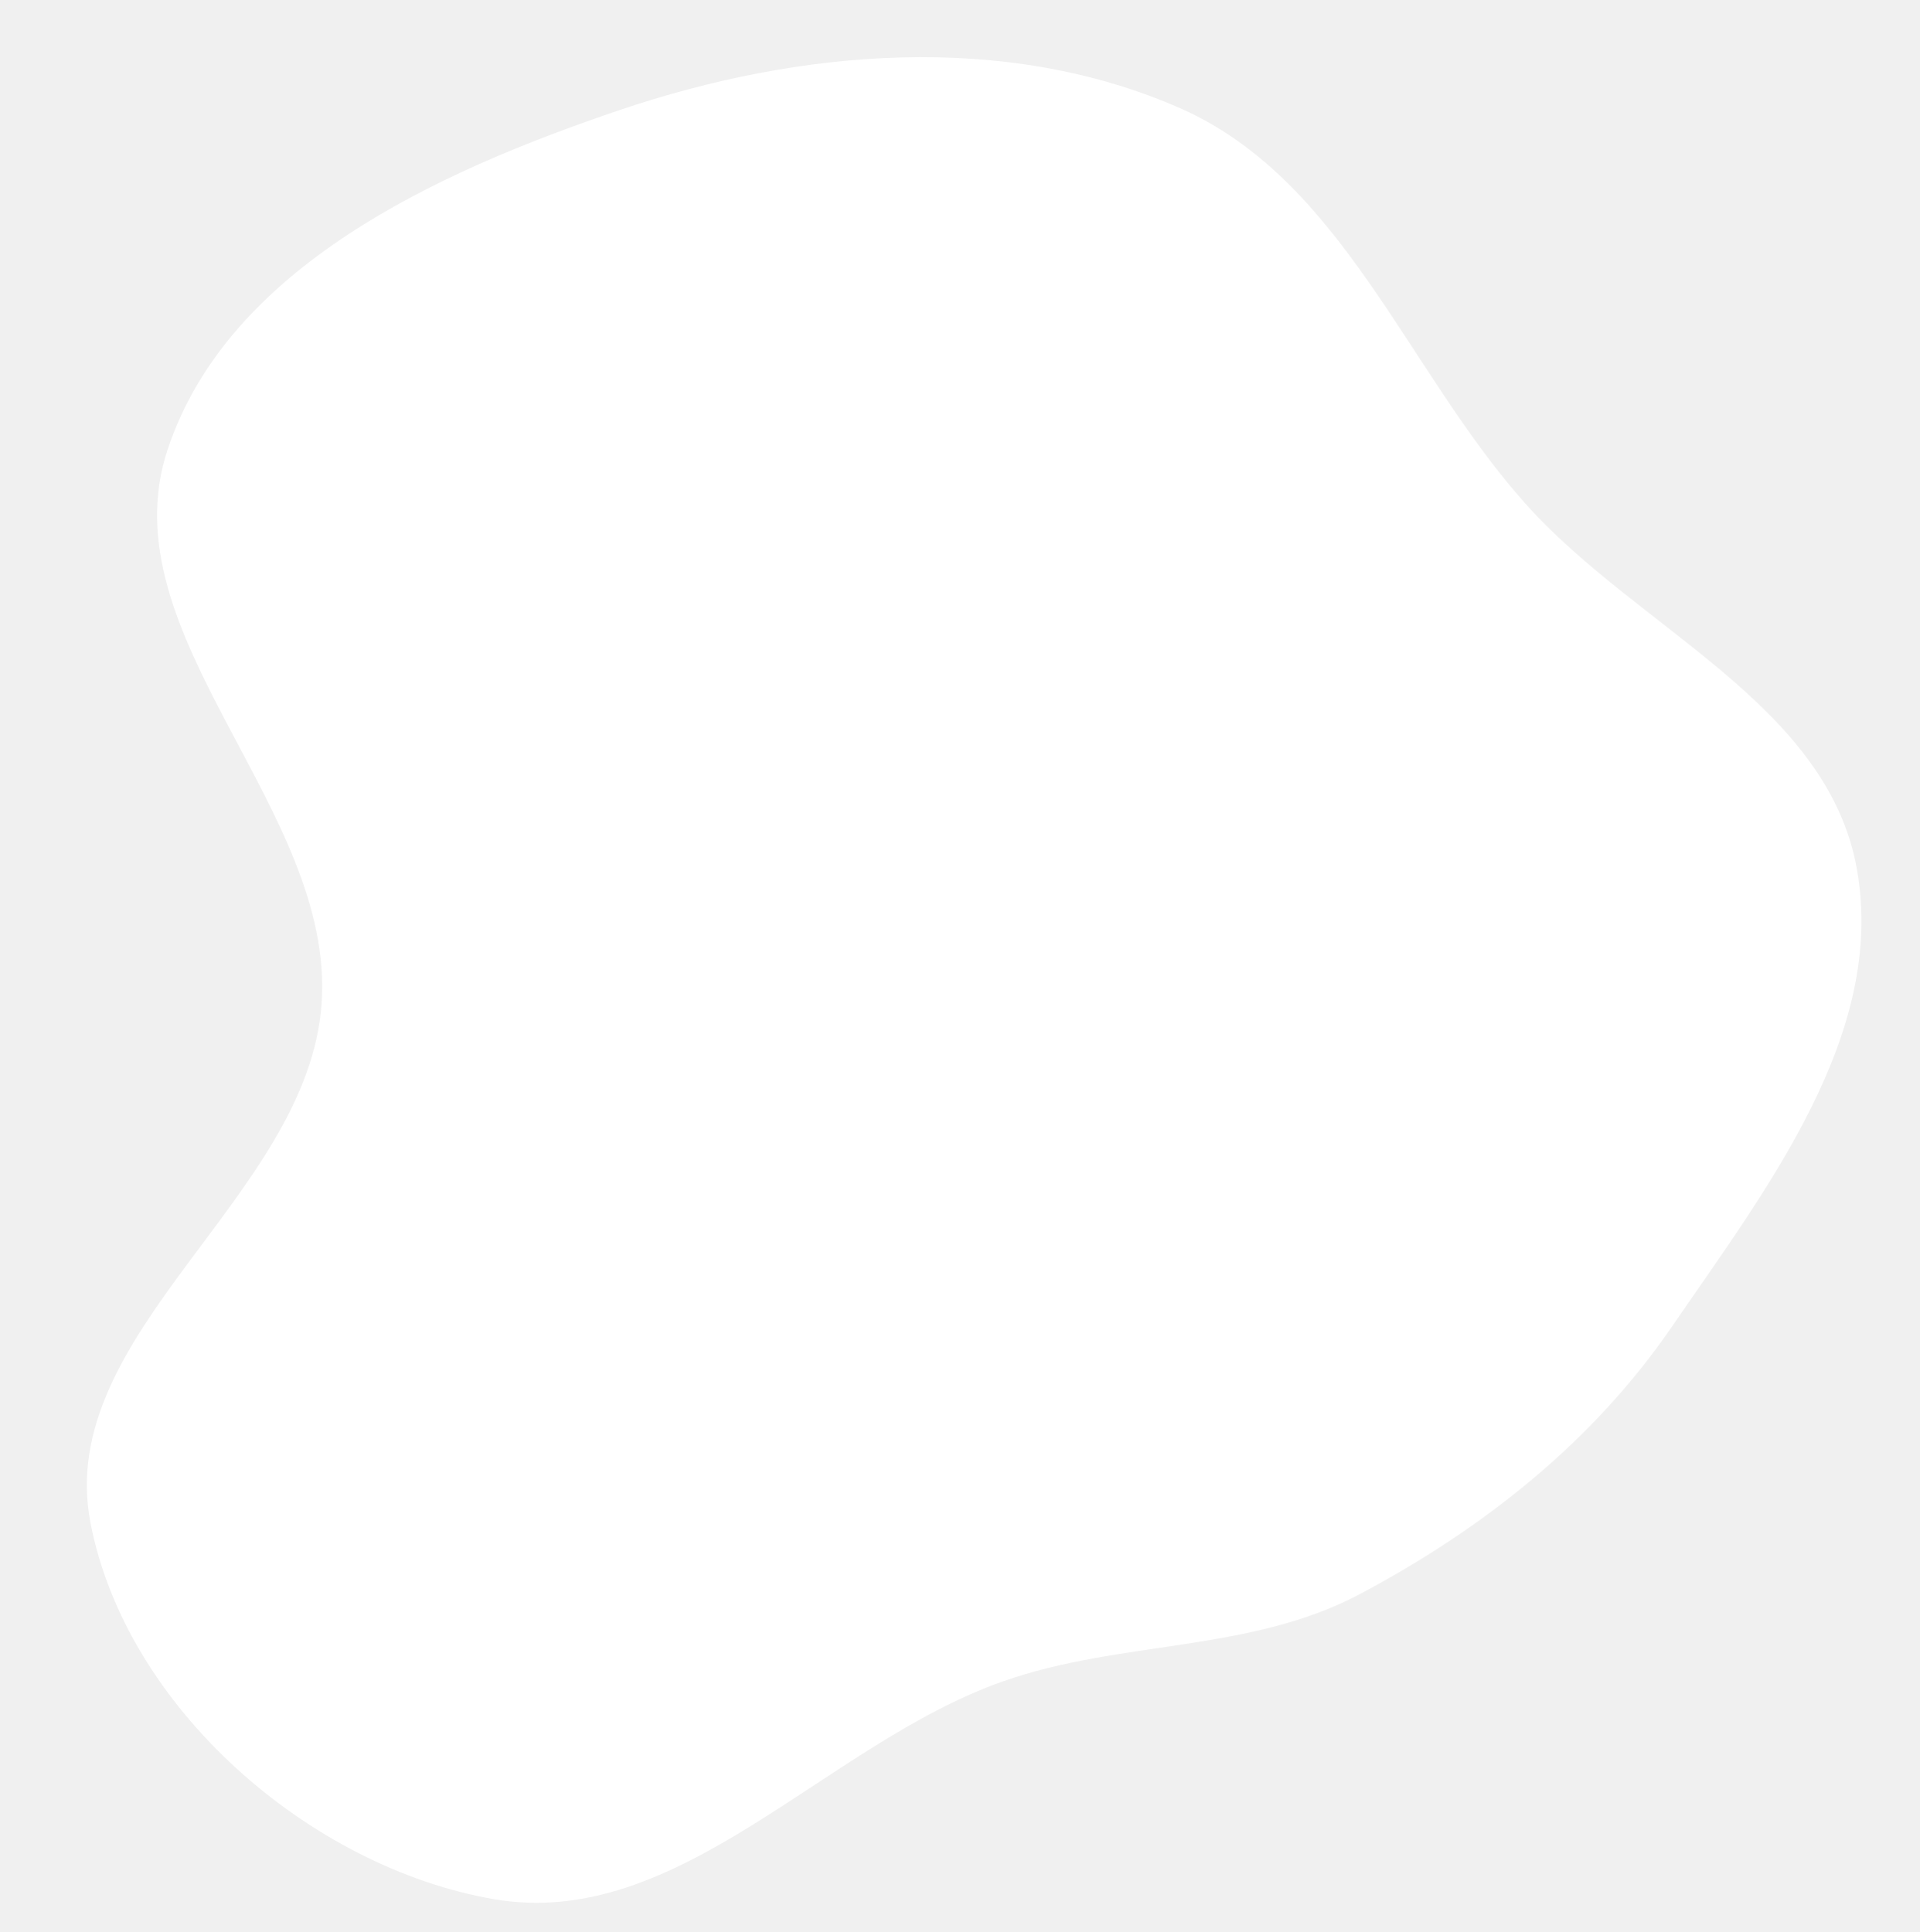
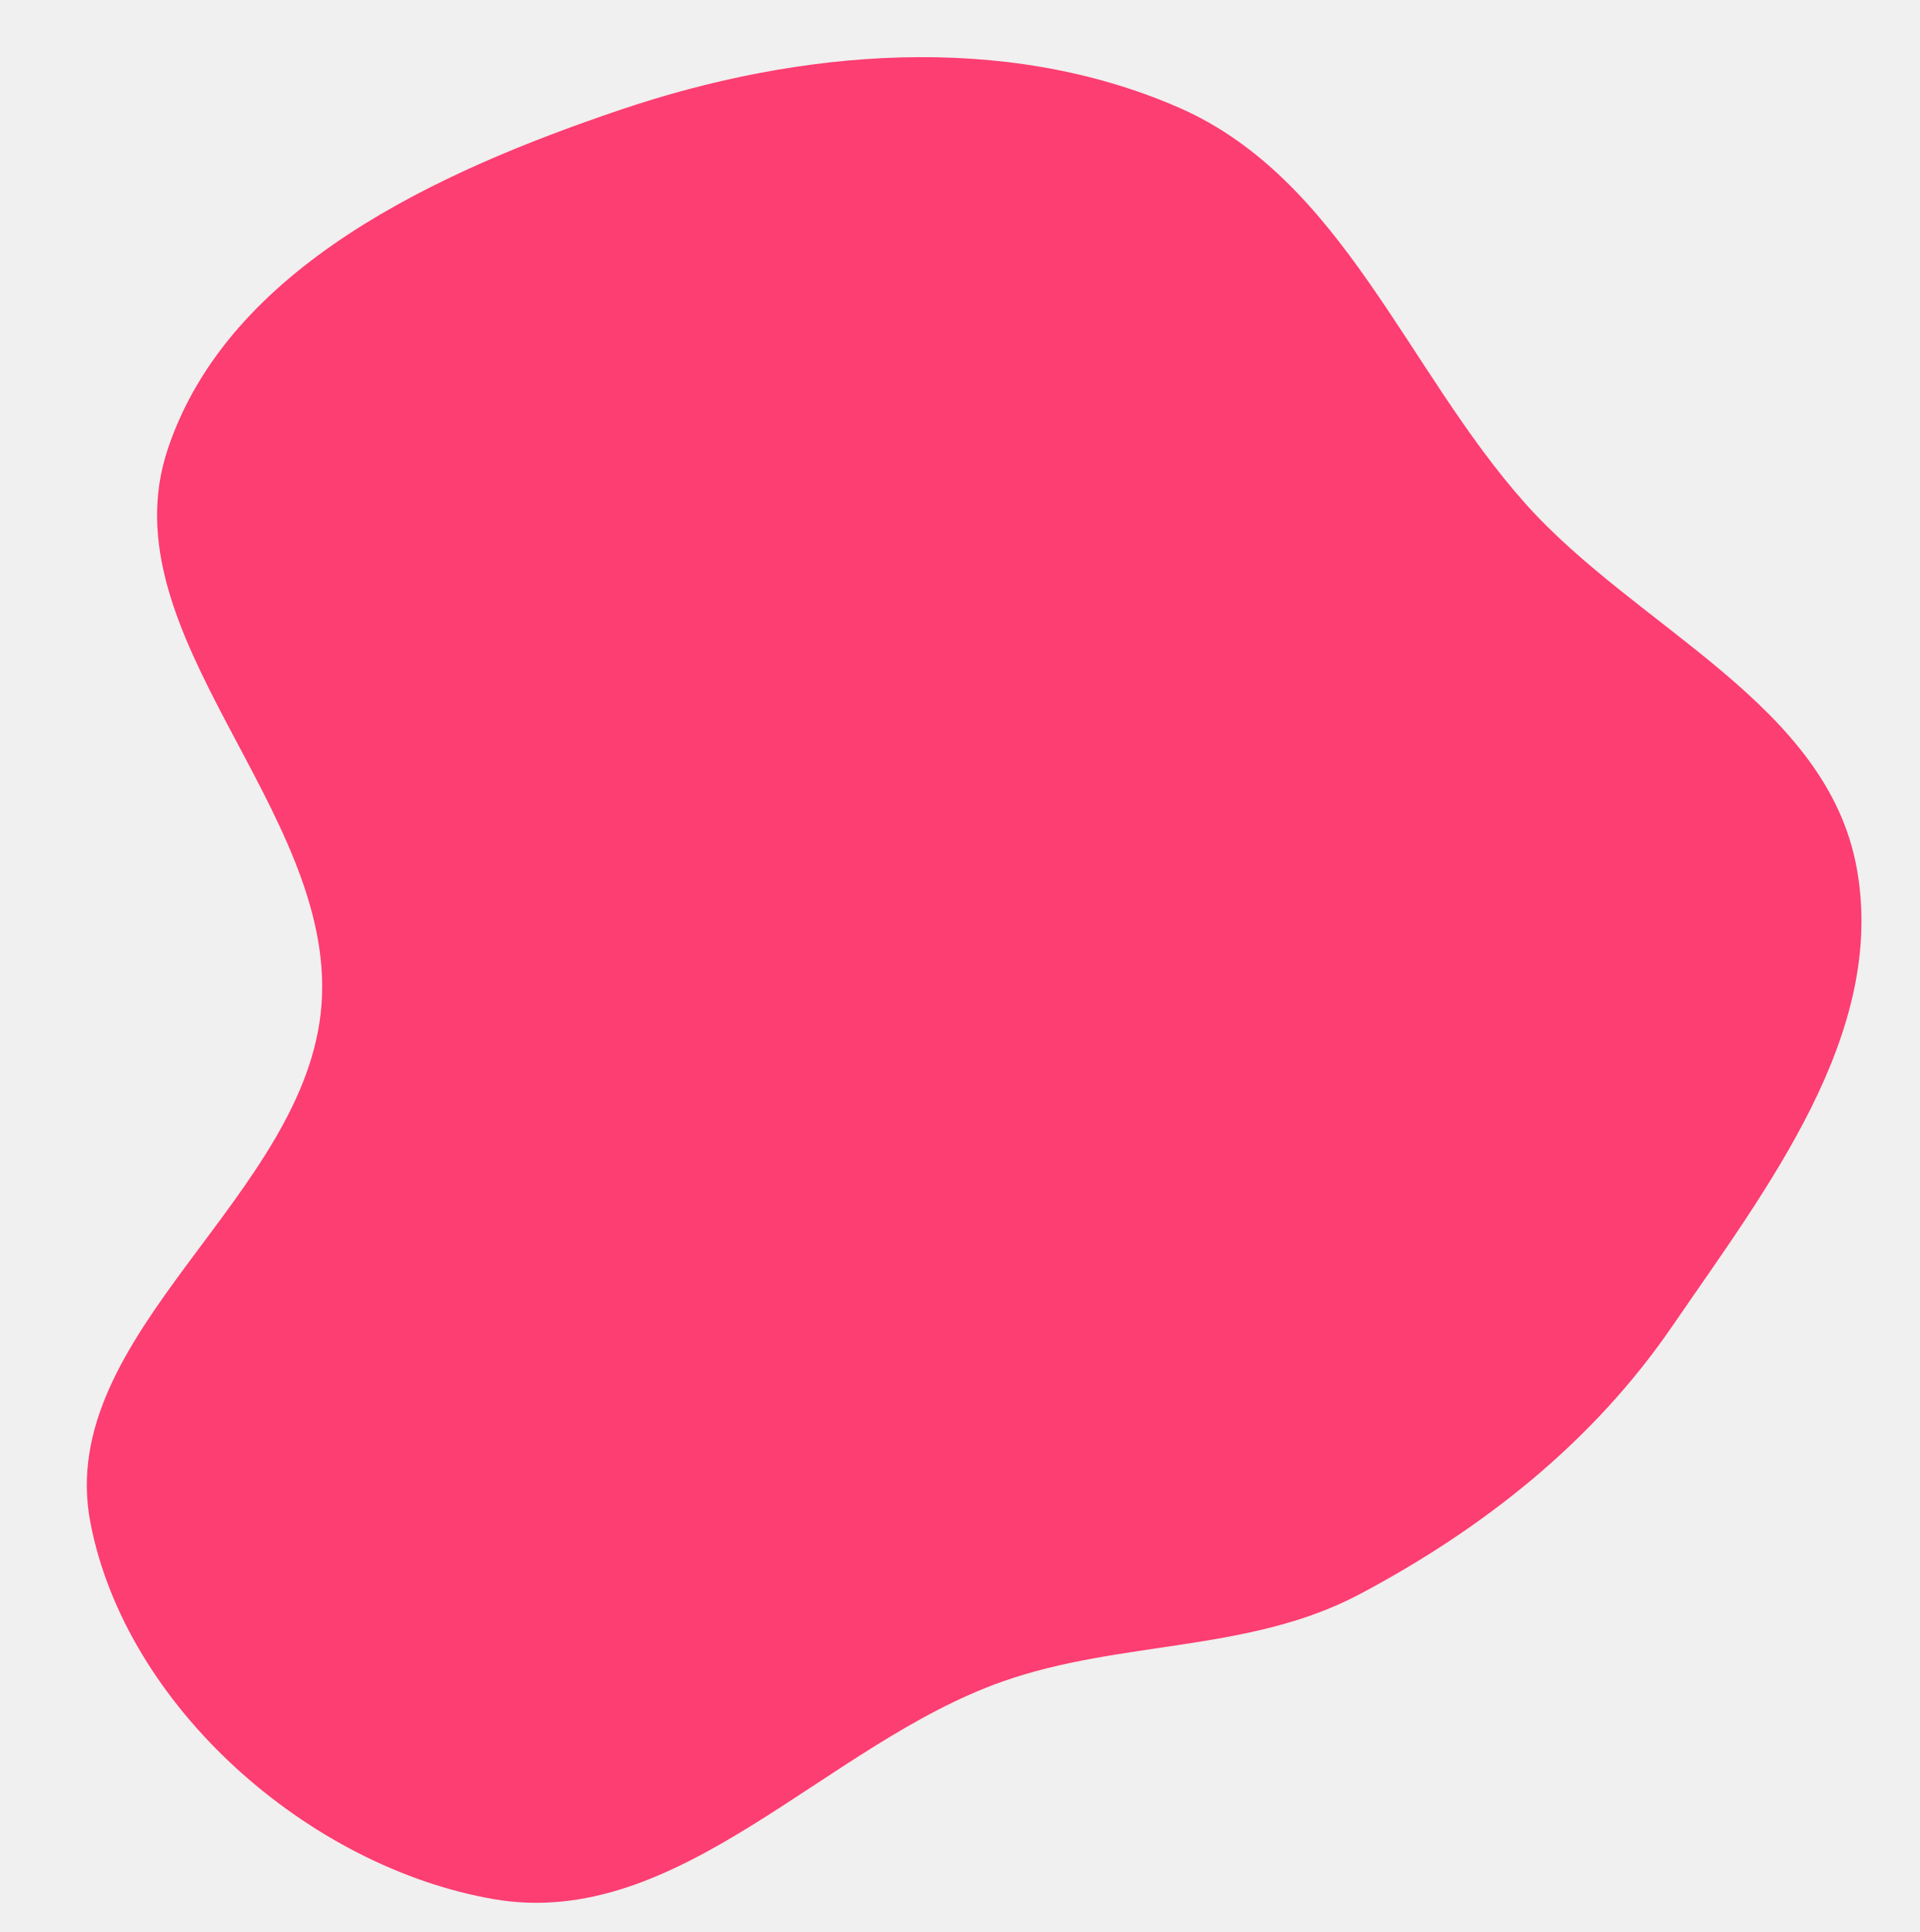
<svg xmlns="http://www.w3.org/2000/svg" width="1138" height="1145" viewBox="0 0 1138 1145" fill="none">
-   <path fill-rule="evenodd" clip-rule="evenodd" d="M594.49 996.878C664.366 972.279 740.555 979.883 806 945.172C879.283 906.305 944.228 854.929 991.133 786.508C1047.41 704.41 1118.21 613.237 1100.73 515.244C1083.24 417.189 970.313 372.767 904.06 298.397C833.423 219.105 795.785 105.937 698.395 63.613C595.125 18.734 474.1 29.095 367.444 65.194C259.45 101.745 135.496 158.186 99.416 266.344C62.664 376.514 198.952 479.458 190.607 595.296C182.38 709.508 31.989 790.243 53.575 902.698C74.547 1011.95 182.877 1106.87 292.47 1125.95C402.558 1145.12 489.086 1033.98 594.49 996.878Z" fill="white" />
+   <path fill-rule="evenodd" clip-rule="evenodd" d="M594.49 996.878C664.366 972.279 740.555 979.883 806 945.172C879.283 906.305 944.228 854.929 991.133 786.508C1047.41 704.41 1118.21 613.237 1100.73 515.244C1083.24 417.189 970.313 372.767 904.06 298.397C833.423 219.105 795.785 105.937 698.395 63.613C595.125 18.734 474.1 29.095 367.444 65.194C259.45 101.745 135.496 158.186 99.416 266.344C62.664 376.514 198.952 479.458 190.607 595.296C182.38 709.508 31.989 790.243 53.575 902.698C74.547 1011.95 182.877 1106.87 292.47 1125.95C402.558 1145.12 489.086 1033.98 594.49 996.878Z" fill="#FD3E72" />
</svg>
